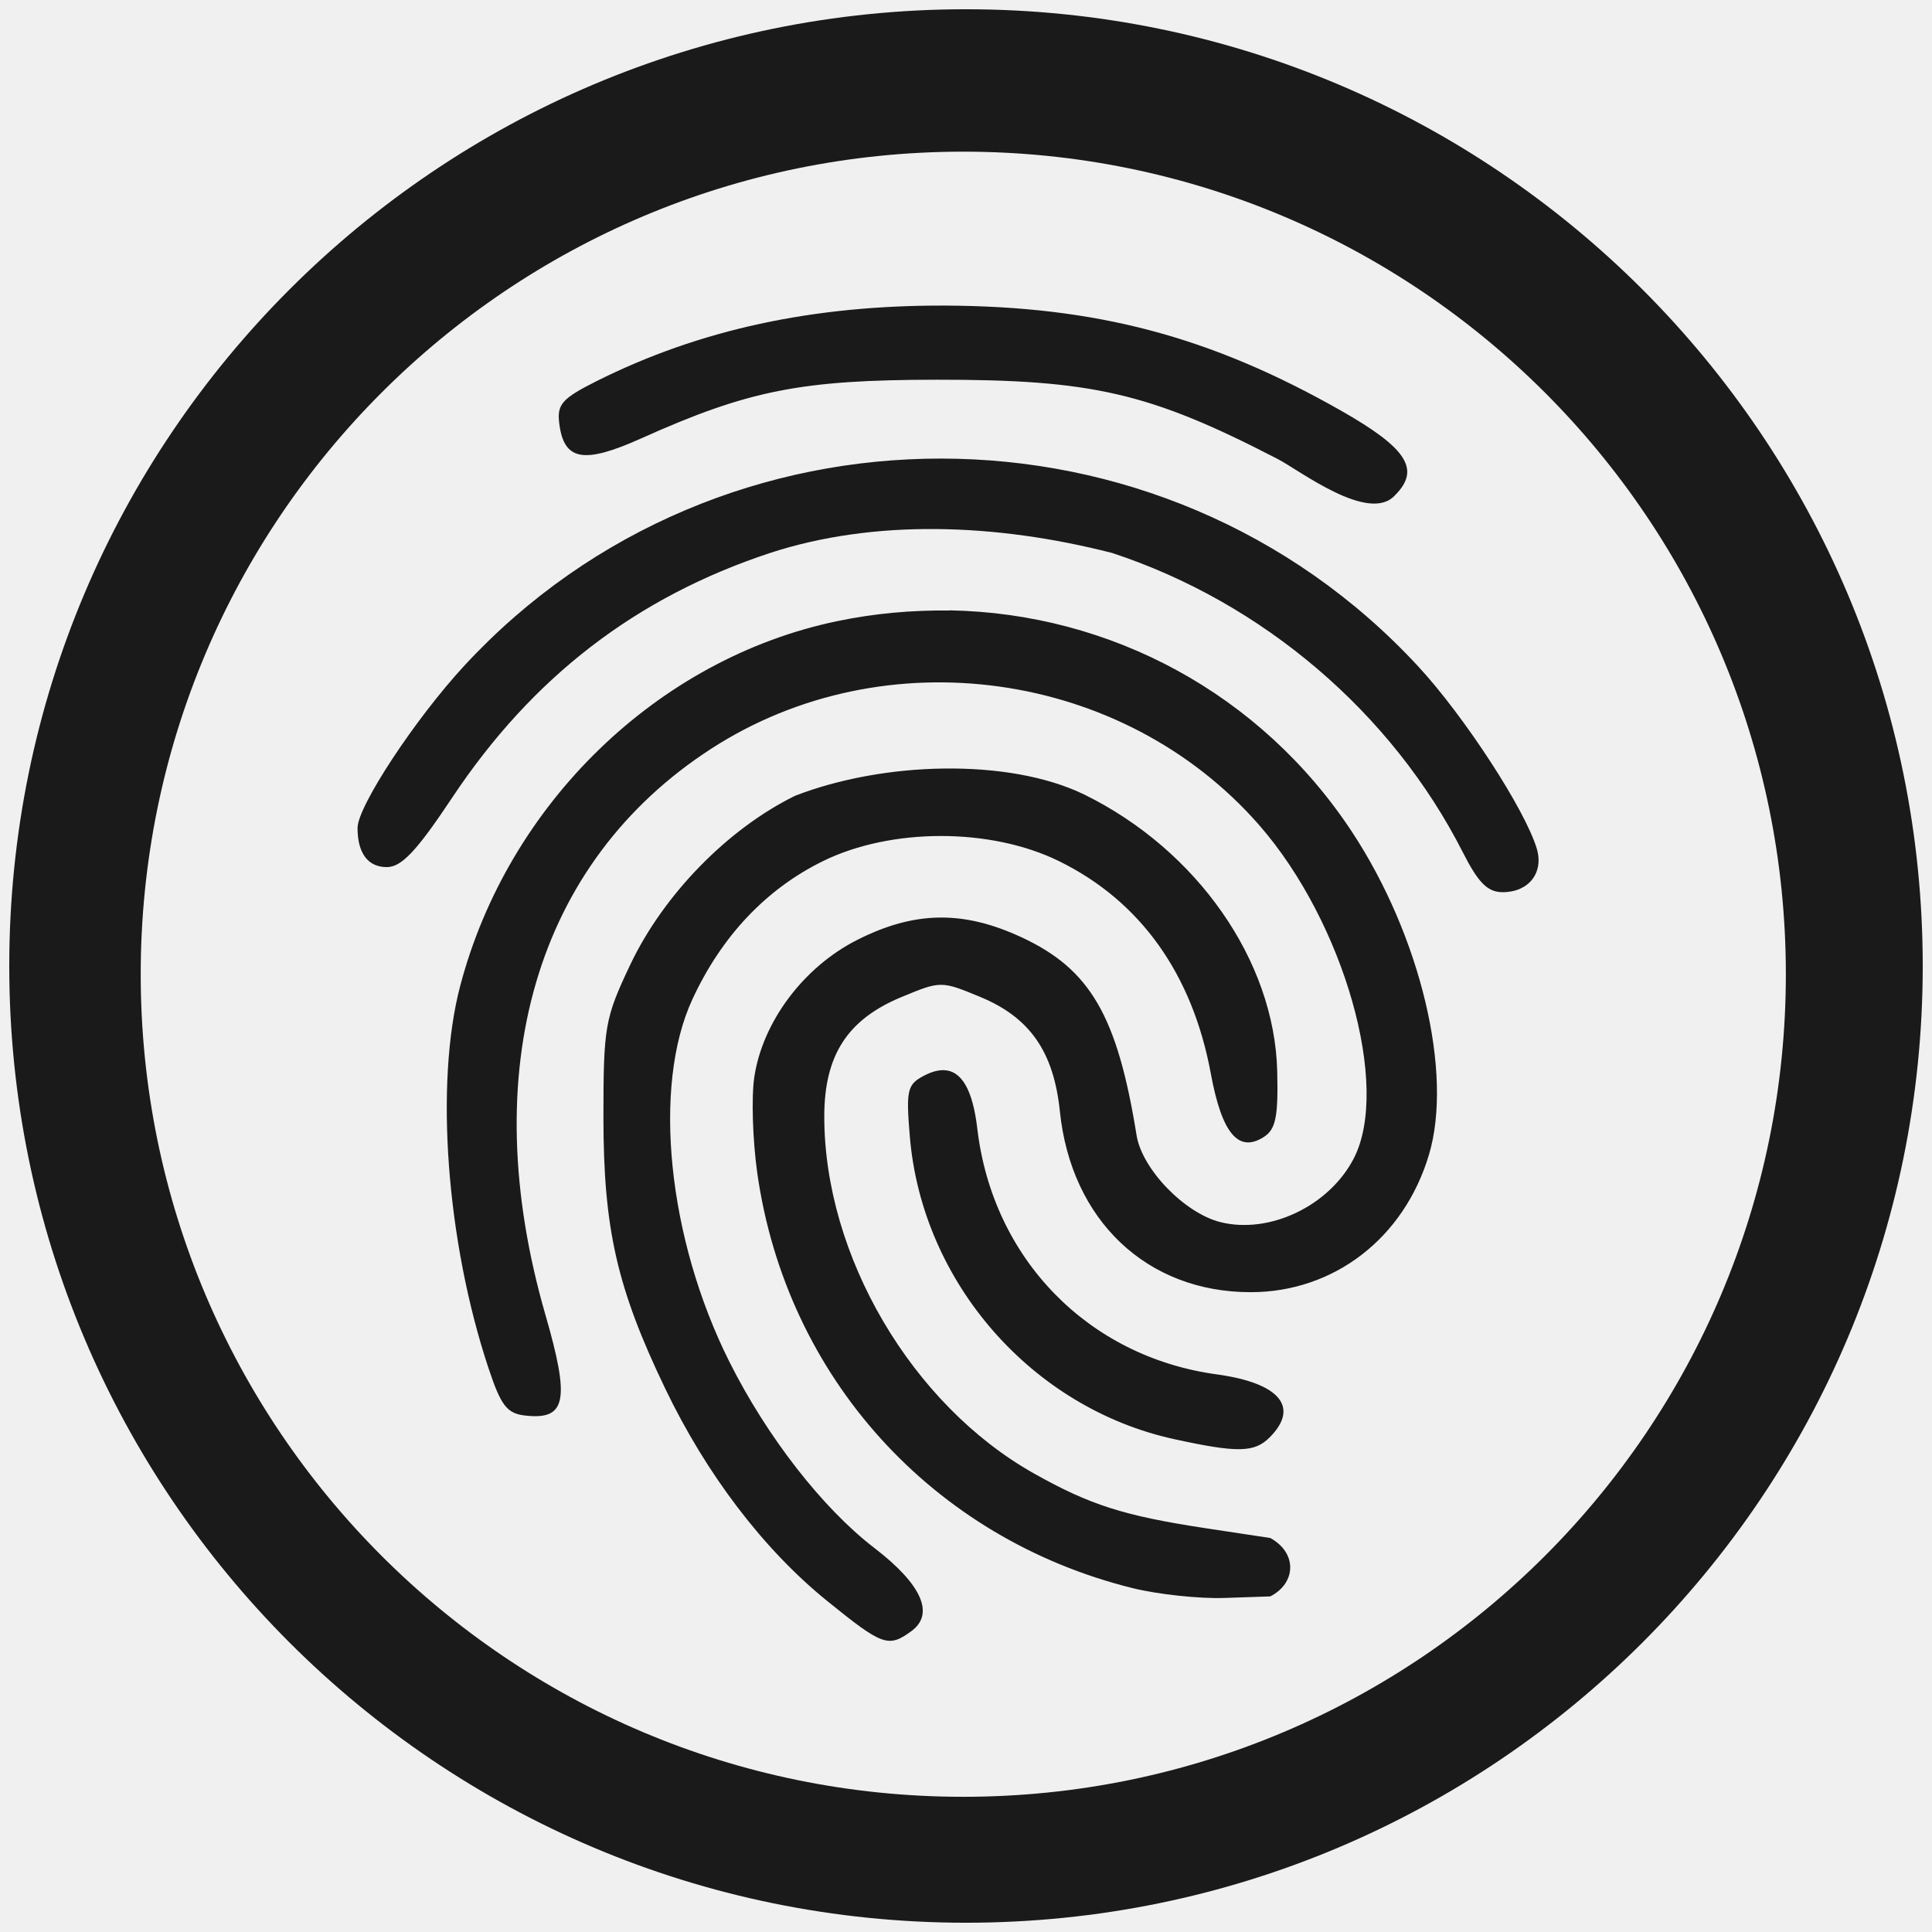
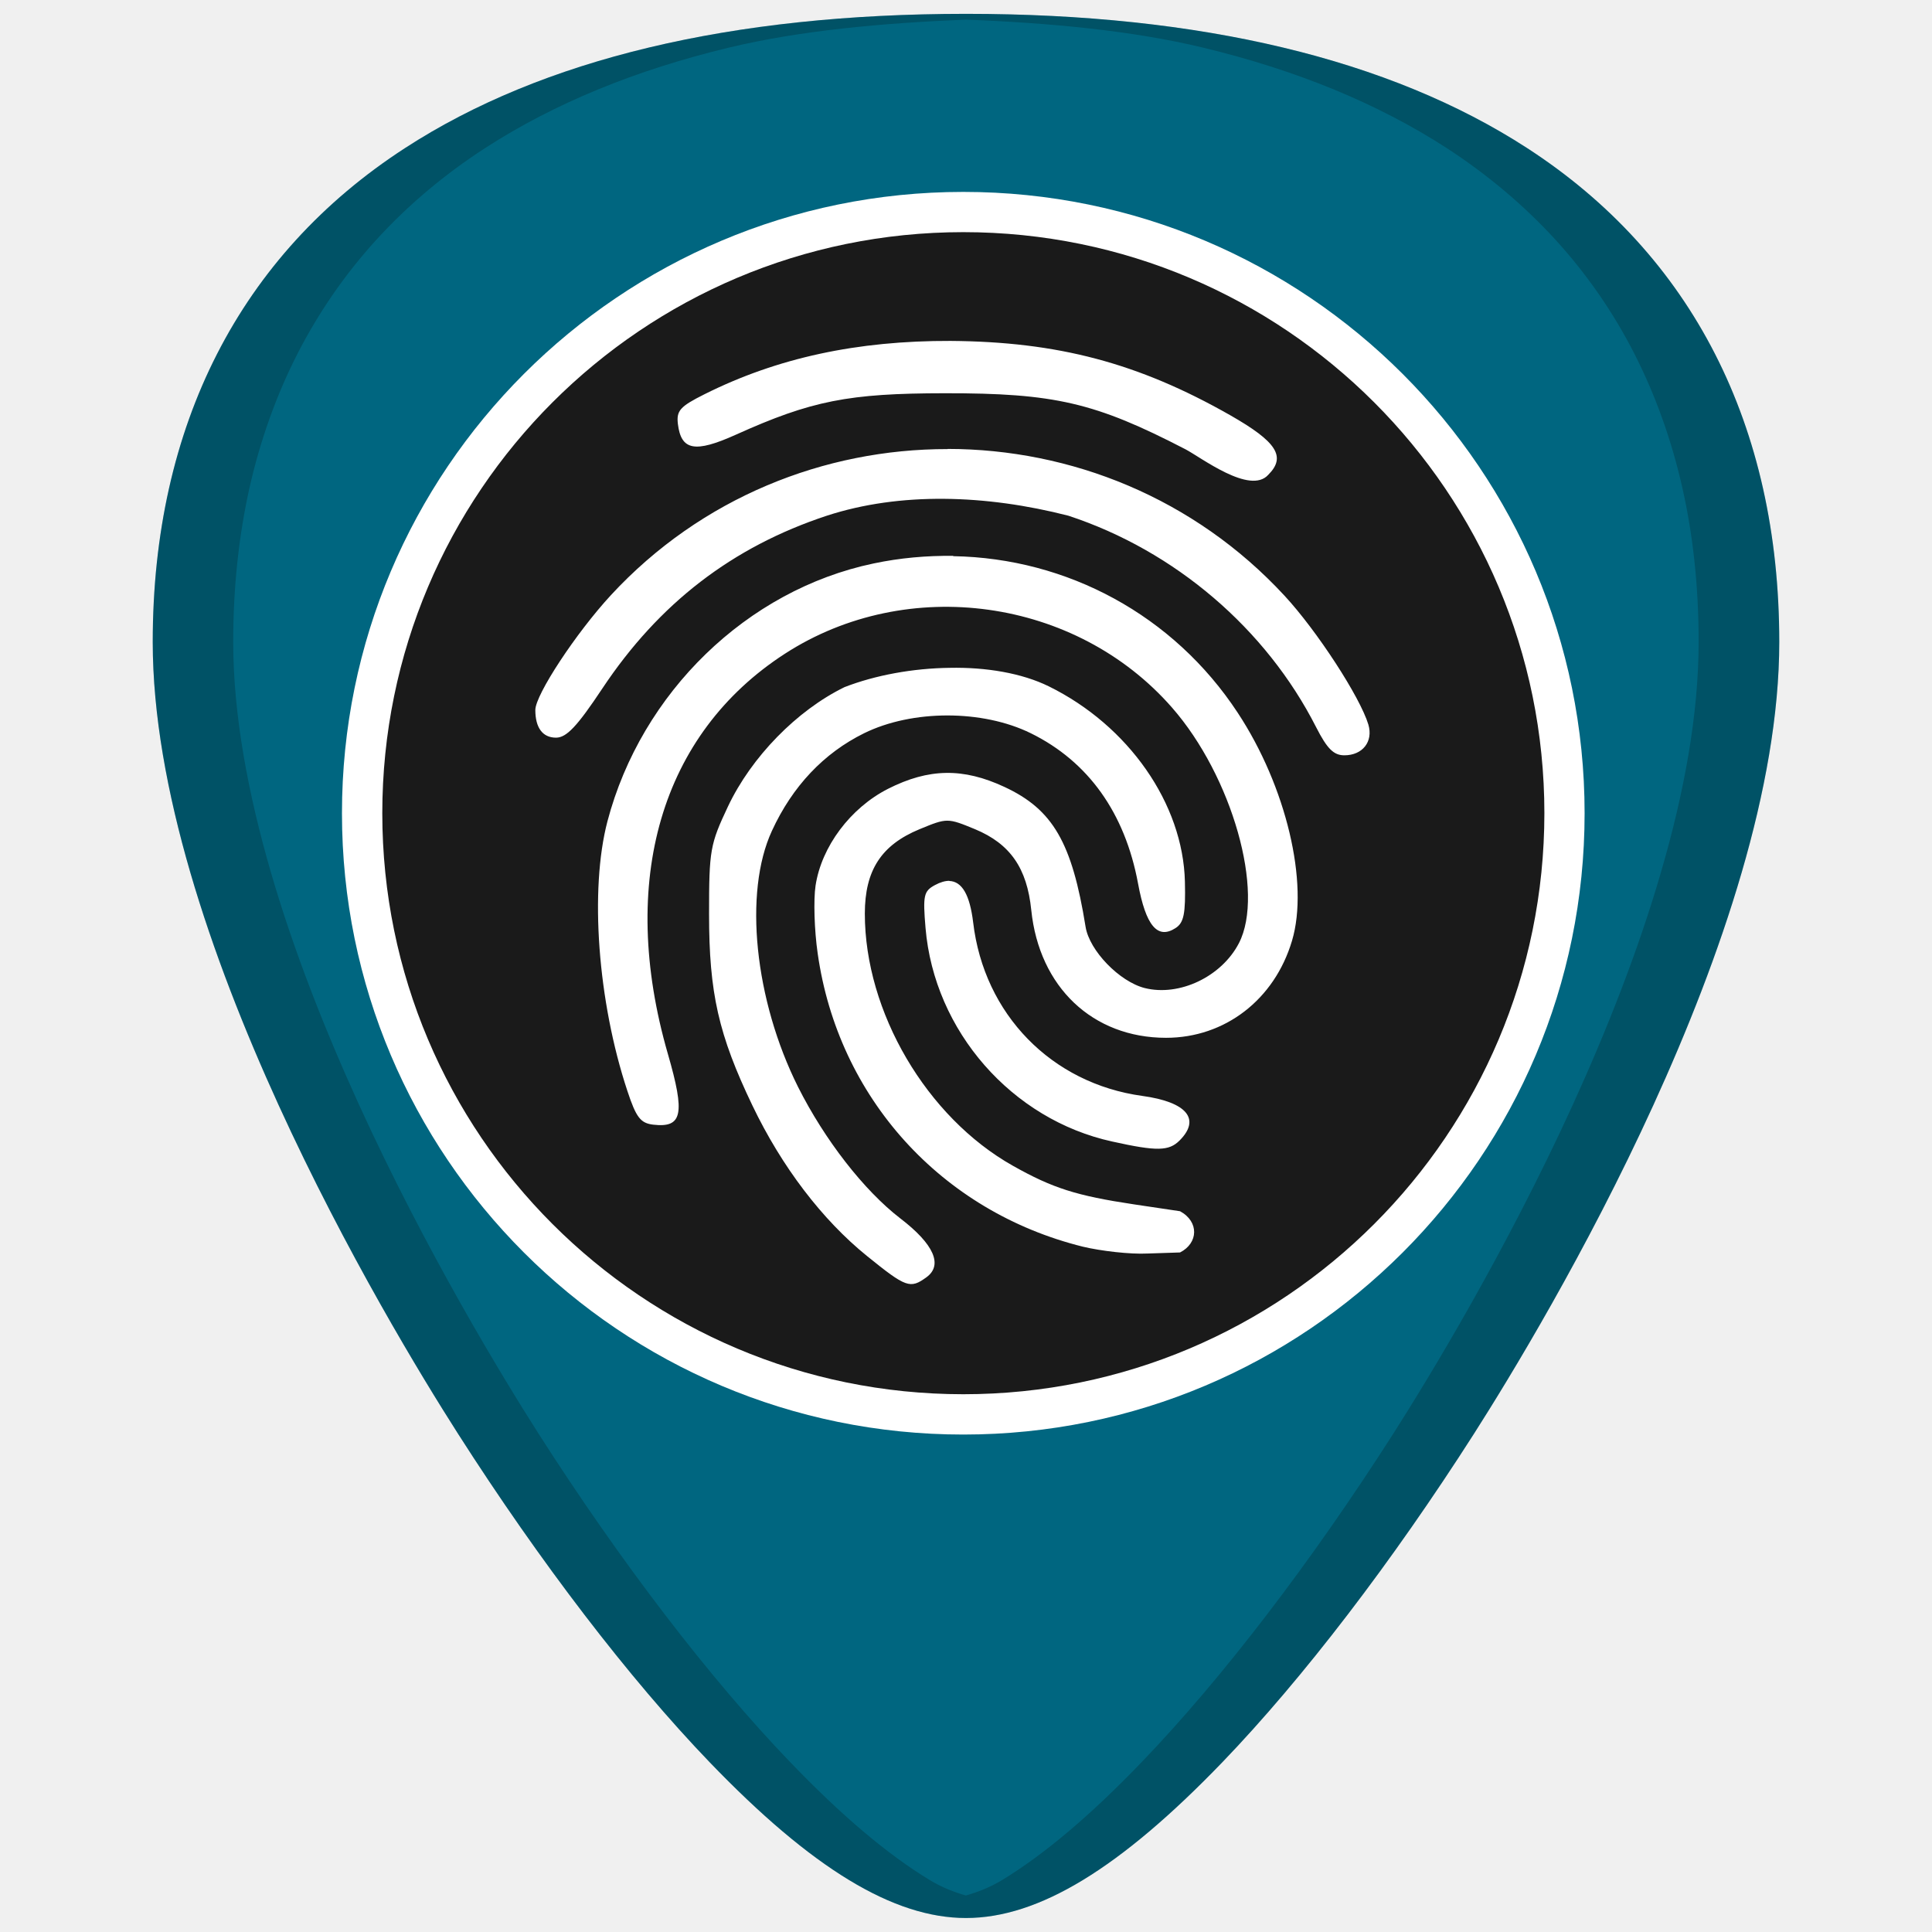
<svg xmlns="http://www.w3.org/2000/svg" width="48" height="48" viewBox="0 0 12.7 12.7" version="1.1" id="svg829">
  <defs id="defs823" />
  <g id="layer1" transform="translate(0,-284.3)">
-     <path style="fill:#1a1a1a;fill-opacity:1;stroke-width:0.525" d="M 24 0.23 A 23.771 23.771 0 0 0 0.23 24 A 23.771 23.771 0 0 0 24 47.77 A 23.771 23.771 0 0 0 47.77 24 A 23.771 23.771 0 0 0 24 0.23 z M 23.932 3.768 A 20.436 20.436 0 0 1 44.369 24.205 A 20.436 20.436 0 0 1 23.932 44.641 A 20.436 20.436 0 0 1 3.496 24.205 A 20.436 20.436 0 0 1 23.932 3.768 z M 23.482 7.592 C 20.198 7.58 17.383 8.187 14.822 9.469 C 13.97 9.896 13.837 10.045 13.893 10.506 C 14.005 11.446 14.49 11.538 15.928 10.893 C 18.601 9.693 19.903 9.437 23.275 9.434 C 27.146 9.43 28.57 9.761 31.744 11.404 C 32.289 11.686 34.016 13.019 34.66 12.303 C 35.298 11.665 34.962 11.137 33.318 10.203 C 30.077 8.361 27.245 7.61 23.482 7.592 z M 23.383 11.393 C 19.05 11.389 14.718 13.101 11.543 16.531 C 10.315 17.858 8.883 20.033 8.883 20.57 C 8.883 21.197 9.141 21.543 9.609 21.543 C 9.977 21.543 10.351 21.146 11.24 19.809 C 13.23 16.818 15.81 14.835 19.133 13.738 C 21.71 12.897 24.729 12.995 27.629 13.738 C 31.374 14.969 34.586 17.711 36.346 21.18 C 36.729 21.934 36.959 22.166 37.334 22.166 C 37.98 22.166 38.358 21.685 38.182 21.088 C 37.897 20.125 36.38 17.792 35.23 16.551 C 32.051 13.116 27.716 11.396 23.383 11.393 z M 23.588 15.164 L 23.588 15.168 C 22.664 15.157 21.727 15.238 20.791 15.434 C 16.342 16.364 12.622 19.966 11.432 24.5 C 10.8 26.906 11.09 30.837 12.133 33.98 C 12.444 34.92 12.594 35.116 13.041 35.168 C 14.068 35.287 14.167 34.799 13.553 32.674 C 11.795 26.594 13.31 21.422 17.67 18.602 C 21.98 15.813 27.908 16.64 31.281 20.496 C 33.395 22.913 34.555 26.999 33.633 28.783 C 33.023 29.962 31.539 30.669 30.32 30.363 C 29.43 30.14 28.373 29.047 28.238 28.207 C 27.761 25.244 27.089 24.082 25.385 23.289 C 23.931 22.612 22.719 22.631 21.293 23.354 C 19.964 24.027 18.946 25.386 18.74 26.762 C 18.666 27.257 18.699 28.329 18.814 29.143 C 19.534 34.213 23.159 38.223 28.141 39.457 C 28.767 39.612 29.792 39.722 30.418 39.701 L 31.559 39.662 C 32.202 39.336 32.238 38.582 31.559 38.211 L 29.945 37.967 C 27.917 37.658 27.078 37.39 25.684 36.605 C 22.651 34.898 20.479 31.198 20.479 27.74 C 20.479 26.217 21.055 25.327 22.4 24.77 C 23.372 24.367 23.386 24.367 24.357 24.77 C 25.587 25.279 26.18 26.132 26.332 27.609 C 26.612 30.32 28.493 32.104 31.072 32.104 C 33.142 32.104 34.884 30.761 35.502 28.689 C 36.107 26.662 35.295 23.257 33.59 20.668 C 31.33 17.236 27.59 15.234 23.588 15.164 z M 23.453 19.094 C 22.164 19.109 20.84 19.349 19.754 19.771 C 18.079 20.592 16.482 22.23 15.656 23.973 C 15.028 25.299 14.992 25.504 14.992 27.756 C 14.993 30.526 15.327 31.997 16.52 34.484 C 17.547 36.628 18.972 38.499 20.555 39.779 C 21.927 40.889 22.071 40.943 22.643 40.525 C 23.227 40.098 22.902 39.363 21.721 38.457 C 20.44 37.475 19.057 35.699 18.123 33.836 C 16.589 30.776 16.201 26.995 17.201 24.83 C 17.927 23.259 19.035 22.087 20.445 21.395 C 22.14 20.562 24.616 20.562 26.311 21.395 C 28.334 22.388 29.626 24.198 30.084 26.68 C 30.357 28.161 30.771 28.653 31.402 28.246 C 31.695 28.057 31.76 27.743 31.732 26.615 C 31.666 23.873 29.745 21.119 26.938 19.74 C 25.995 19.282 24.742 19.077 23.453 19.094 z M 23.443 26.588 C 23.294 26.585 23.124 26.634 22.936 26.736 C 22.539 26.949 22.509 27.099 22.605 28.244 C 22.912 31.867 25.637 34.984 29.176 35.756 C 30.745 36.099 31.166 36.09 31.543 35.713 C 32.296 34.96 31.794 34.36 30.23 34.146 C 27.035 33.71 24.661 31.273 24.281 28.041 C 24.168 27.077 23.892 26.597 23.443 26.588 z " transform="matrix(0.2645833,0,0,0.2645833,0,284.3)" id="path1374" />
+     <g id="g856">
+       <path id="path857" d="m 6.35,284.391 c -1.543,0 -2.784,0.296 -3.687,0.882 -1.085,0.703 -1.659,1.826 -1.659,3.247 0,1.912 1.536,4.468 2.007,5.205 0.538,0.842 1.125,1.609 1.653,2.158 0.673,0.7 1.209,1.025 1.686,1.025 0.478,0 1.013,-0.326 1.686,-1.025 0.528,-0.549 1.115,-1.316 1.653,-2.158 0.471,-0.738 2.007,-3.293 2.007,-5.205 2.4e-5,-1.421 -0.573,-2.544 -1.658,-3.247 -0.903,-0.585 -2.144,-0.882 -3.687,-0.882 z" style="fill:#006680;stroke-width:0.024" />
+       <path id="path4588" d="m 6.35,284.391 c -1.543,0 -2.784,0.296 -3.687,0.882 -1.085,0.703 -1.659,1.826 -1.659,3.247 0,1.912 1.536,4.468 2.007,5.205 0.538,0.842 1.125,1.609 1.653,2.158 0.673,0.7 1.209,1.025 1.686,1.025 0.478,0 1.013,-0.326 1.686,-1.025 0.528,-0.549 1.115,-1.316 1.653,-2.158 0.471,-0.738 2.007,-3.293 2.007,-5.205 2.4e-5,-1.421 -0.573,-2.544 -1.658,-3.247 -0.903,-0.585 -2.144,-0.882 -3.687,-0.882 z m 0,0.038 c 0.559,0.022 1.09,0.072 1.554,0.183 0.308,0.074 0.596,0.166 0.864,0.276 0.267,0.11 0.514,0.238 0.74,0.384 0.271,0.176 0.51,0.378 0.717,0.604 0.206,0.226 0.38,0.477 0.519,0.75 0.139,0.273 0.245,0.569 0.316,0.885 0.071,0.316 0.106,0.652 0.106,1.008 0,0.478 -0.096,0.996 -0.248,1.516 -0.151,0.52 -0.358,1.042 -0.579,1.527 -0.443,0.97 -0.945,1.793 -1.18,2.162 -0.538,0.842 -1.125,1.609 -1.653,2.158 -0.336,0.35 -0.639,0.606 -0.916,0.775 -0.084,0.051 -0.164,0.081 -0.241,0.103 -0.077,-0.022 -0.156,-0.052 -0.24,-0.103 -0.278,-0.169 -0.58,-0.425 -0.916,-0.775 -0.528,-0.549 -1.115,-1.316 -1.653,-2.158 -0.235,-0.369 -0.737,-1.192 -1.18,-2.162 -0.221,-0.485 -0.428,-1.007 -0.579,-1.527 -0.151,-0.52 -0.248,-1.038 -0.248,-1.516 0,-0.355 0.036,-0.692 0.106,-1.008 0.071,-0.316 0.177,-0.612 0.316,-0.885 0.14,-0.273 0.313,-0.524 0.519,-0.75 0.206,-0.226 0.445,-0.428 0.717,-0.604 0.226,-0.146 0.473,-0.274 0.74,-0.384 0.267,-0.11 0.556,-0.202 0.864,-0.276 0.465,-0.111 0.996,-0.16 1.554,-0.183 z" style="opacity:0.2;fill:#000000;stroke-width:0.024" />
+       <path id="path826-3" transform="matrix(0.2645833,0,0,0.2645833,0,284.3)" d="M 23.932 4.768 A 15.436 15.436 0 0 0 8.496 20.205 A 15.436 15.436 0 0 0 23.932 35.641 A 15.436 15.436 0 0 0 39.369 20.205 A 15.436 15.436 0 0 0 23.932 4.768 z M 30.047 31.268 C 30.078 31.502 29.967 31.74 29.693 31.879 L 30.047 31.268 z " style="fill:#ffffff;fill-opacity:1;stroke-width:0.397" />
+       <path id="path826" d="m 6.332,285.826 a 3.82,3.82 0 0 0 -3.819,3.82 3.82,3.82 0 0 0 3.819,3.819 3.82,3.82 0 0 0 3.82,-3.819 3.82,3.82 0 0 0 -3.82,-3.82 z m -0.084,0.715 c 0.703,0.005 1.233,0.144 1.838,0.488 0.307,0.175 0.37,0.273 0.251,0.392 -0.12,0.134 -0.443,-0.115 -0.545,-0.168 -0.593,-0.307 -0.86,-0.369 -1.583,-0.368 -0.63,6.5e-4 -0.874,0.048 -1.373,0.273 -0.269,0.121 -0.359,0.103 -0.38,-0.072 -0.01,-0.086 0.014,-0.114 0.174,-0.194 0.479,-0.24 1.005,-0.353 1.619,-0.351 z m -0.019,0.71 c 0.81,5.8e-4 1.62,0.322 2.214,0.964 0.215,0.232 0.498,0.668 0.552,0.848 0.033,0.112 -0.038,0.202 -0.158,0.202 -0.07,0 -0.113,-0.043 -0.185,-0.184 -0.329,-0.648 -0.929,-1.161 -1.629,-1.391 -0.542,-0.139 -1.106,-0.157 -1.588,0 -0.621,0.205 -1.103,0.576 -1.475,1.135 -0.166,0.25 -0.236,0.324 -0.305,0.324 -0.088,0 -0.136,-0.065 -0.136,-0.182 0,-0.1 0.268,-0.507 0.497,-0.755 0.593,-0.641 1.403,-0.961 2.213,-0.96 z m 0.038,0.705 c 0.748,0.013 1.447,0.387 1.869,1.029 0.319,0.484 0.47,1.12 0.357,1.499 -0.115,0.387 -0.441,0.638 -0.828,0.638 -0.482,0 -0.834,-0.333 -0.886,-0.84 -0.028,-0.276 -0.139,-0.435 -0.369,-0.531 -0.182,-0.075 -0.184,-0.075 -0.366,0 -0.251,0.104 -0.359,0.27 -0.359,0.555 0,0.646 0.406,1.338 0.973,1.657 0.261,0.147 0.417,0.197 0.797,0.254 l 0.302,0.045 c 0.127,0.069 0.12,0.21 0,0.271 l -0.213,0.007 c -0.117,0.006 -0.309,-0.017 -0.426,-0.045 -0.931,-0.231 -1.609,-0.98 -1.743,-1.928 -0.022,-0.152 -0.028,-0.352 -0.014,-0.445 0.039,-0.257 0.229,-0.511 0.477,-0.637 0.267,-0.135 0.493,-0.139 0.765,-0.012 0.318,0.148 0.444,0.365 0.533,0.919 0.025,0.157 0.223,0.361 0.389,0.403 0.228,0.057 0.505,-0.075 0.619,-0.295 0.172,-0.333 -0.044,-1.097 -0.44,-1.549 -0.631,-0.721 -1.738,-0.875 -2.544,-0.354 -0.815,0.527 -1.098,1.494 -0.77,2.63 0.115,0.397 0.096,0.488 -0.096,0.466 -0.083,-0.01 -0.112,-0.046 -0.17,-0.222 -0.195,-0.588 -0.249,-1.322 -0.131,-1.772 0.223,-0.847 0.918,-1.521 1.749,-1.695 0.175,-0.037 0.35,-0.052 0.523,-0.05 z m -0.025,0.734 c 0.241,-0.005 0.475,0.035 0.651,0.121 0.525,0.258 0.884,0.772 0.896,1.285 0.005,0.211 -0.007,0.27 -0.062,0.305 -0.118,0.076 -0.195,-0.016 -0.246,-0.293 -0.086,-0.464 -0.327,-0.802 -0.705,-0.988 -0.317,-0.156 -0.779,-0.156 -1.096,0 -0.264,0.13 -0.471,0.348 -0.606,0.642 -0.187,0.405 -0.114,1.111 0.172,1.683 0.175,0.348 0.433,0.68 0.672,0.864 0.221,0.169 0.282,0.307 0.172,0.387 -0.107,0.078 -0.134,0.068 -0.39,-0.139 -0.296,-0.239 -0.562,-0.589 -0.754,-0.99 -0.223,-0.465 -0.285,-0.74 -0.285,-1.258 -7.3e-5,-0.421 0.007,-0.459 0.124,-0.707 0.154,-0.326 0.453,-0.632 0.766,-0.785 0.203,-0.079 0.451,-0.124 0.691,-0.127 z m -0.002,1.401 c 0.084,0.003 0.135,0.091 0.157,0.272 0.071,0.604 0.515,1.059 1.112,1.141 0.292,0.04 0.386,0.152 0.245,0.293 -0.07,0.07 -0.149,0.072 -0.442,0.007 -0.661,-0.144 -1.171,-0.727 -1.228,-1.404 -0.018,-0.214 -0.012,-0.242 0.062,-0.282 0.035,-0.019 0.067,-0.028 0.095,-0.028 z" style="fill:#1a1a1a;fill-opacity:1;stroke-width:0.098" />
+     </g>
  </g>
</svg>
